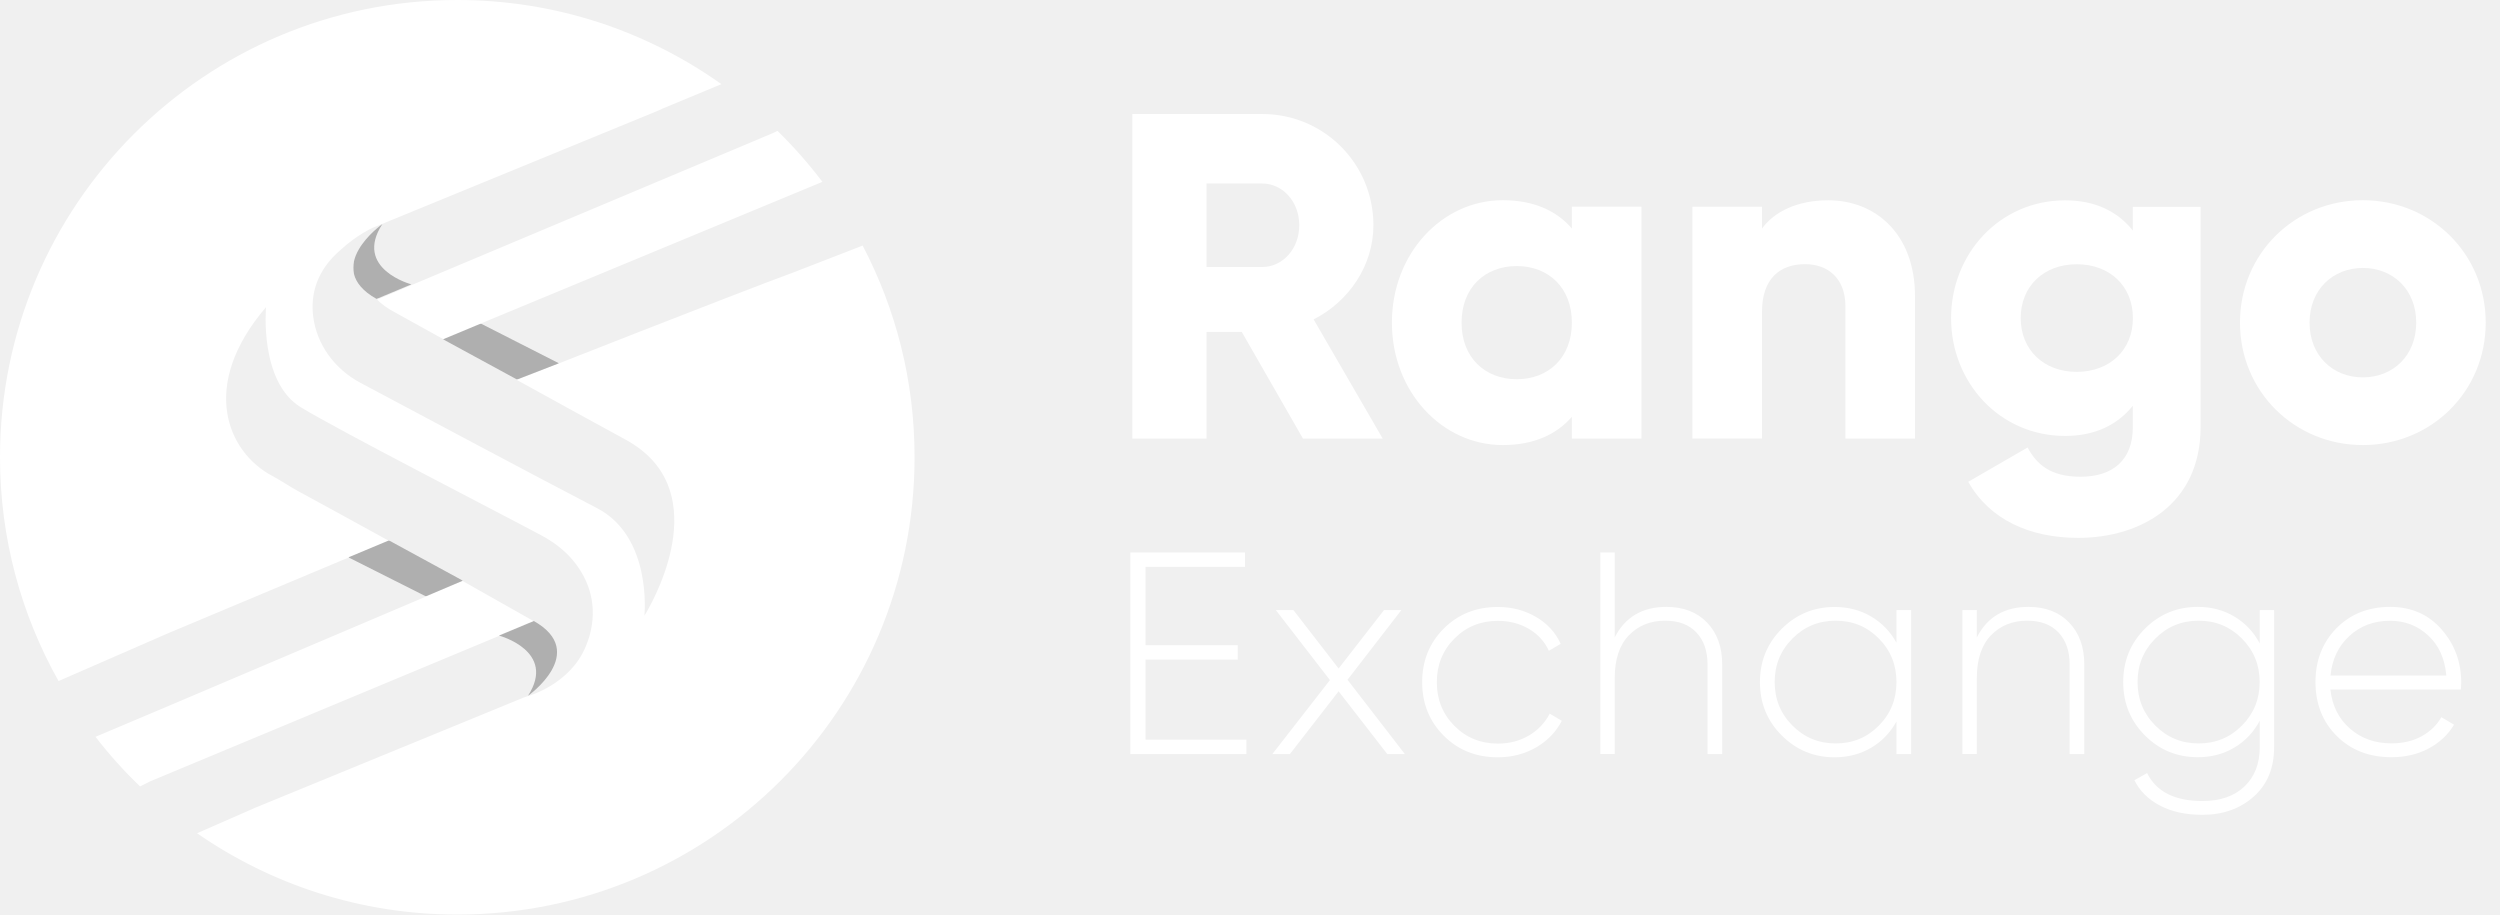
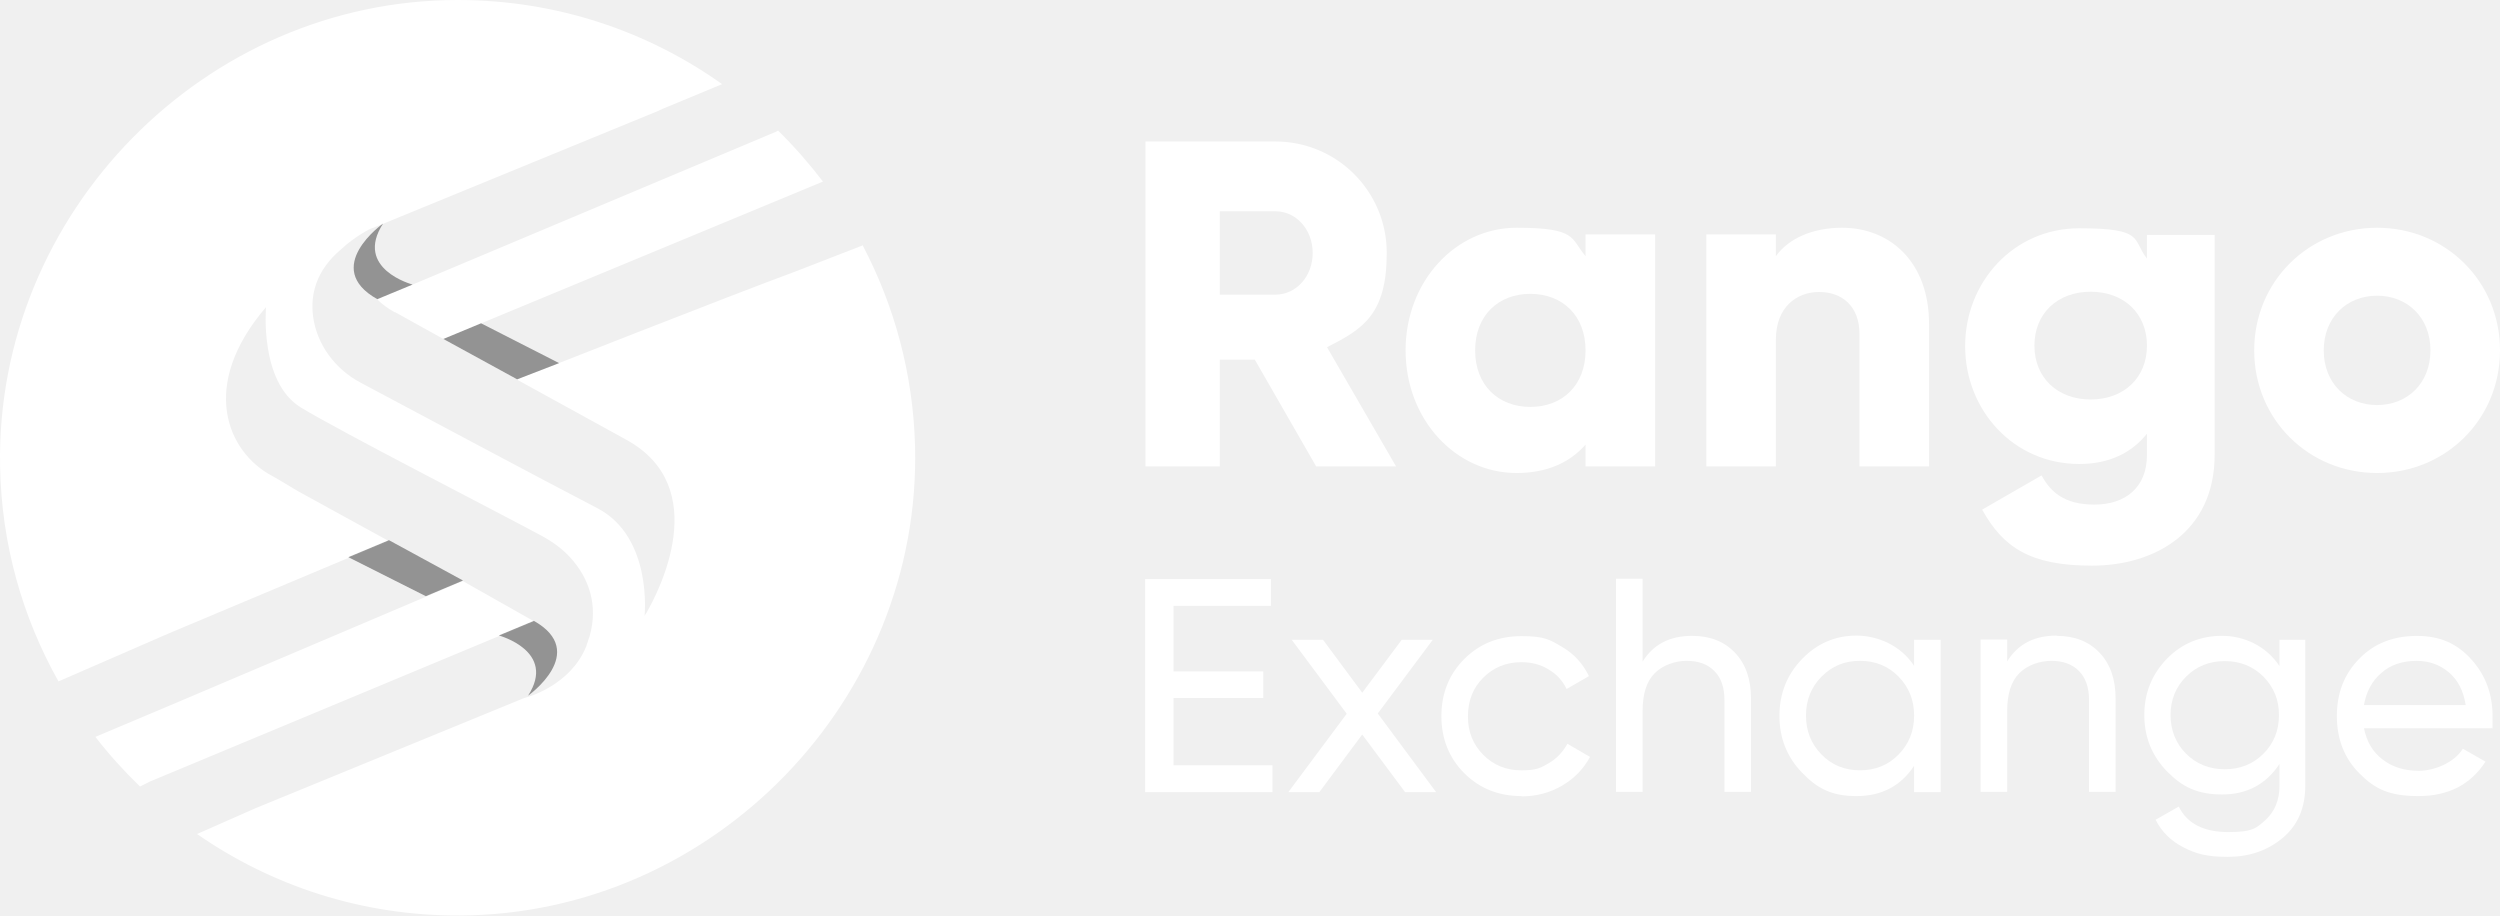
- <svg xmlns="http://www.w3.org/2000/svg" width="123" height="45" viewBox="0 0 123 45" fill="none">
-   <g clip-path="url(#clip0_5638_120785)">
-     <path d="M19.432 15.37C19.432 15.37 20.374 15.893 21.804 16.683L40.461 8.946C39.786 8.055 39.05 7.218 38.251 6.438C38.119 6.512 38.011 6.555 38.011 6.555L18.552 14.738C18.773 14.963 19.06 15.176 19.432 15.37Z" fill="white" />
-     <path d="M7.388 38.441L26.27 30.569L22.758 28.584L8.346 34.709L4.698 36.251C5.369 37.12 6.101 37.934 6.888 38.693L7.388 38.441Z" fill="white" />
-     <path d="M42.442 12.082L39.003 13.416C36.251 14.424 25.425 18.692 25.425 18.692C27.192 19.668 29.107 20.719 30.79 21.637C35.096 23.99 32.371 29.15 31.801 30.131C31.793 30.146 31.786 30.158 31.778 30.169C31.731 30.247 31.704 30.293 31.704 30.293C31.704 30.293 32.107 26.436 29.39 25.01C26.65 23.587 20.366 20.238 17.726 18.831C16.482 18.168 15.579 16.963 15.408 15.563C15.28 14.517 15.544 13.311 16.8 12.257C17.532 11.579 18.319 11.214 18.319 11.214L32.355 5.454C32.355 5.454 32.445 5.419 32.573 5.353L35.491 4.14C31.824 1.535 27.343 0 22.498 0C10.075 0 0 10.075 0 22.498C0 26.498 1.05 30.251 2.88 33.507L8.311 31.138L19.122 26.603C17.257 25.58 15.536 24.63 14.718 24.192C14.311 23.975 13.8 23.63 13.393 23.413C11.203 22.254 9.768 18.99 13.09 15.11C13.09 15.11 12.745 18.788 14.804 20.041C16.765 21.23 24.374 25.13 26.634 26.34C27.212 26.65 27.747 27.045 28.173 27.549C29.053 28.592 29.386 29.875 29.018 31.235C29.003 31.305 28.979 31.367 28.956 31.433C28.941 31.476 28.929 31.518 28.913 31.561C28.89 31.627 28.867 31.689 28.84 31.755C28.832 31.774 28.824 31.793 28.816 31.813C28.041 33.685 25.979 34.247 25.979 34.247L25.731 34.332L12.594 39.724L9.695 40.996C13.331 43.515 17.742 44.996 22.498 44.996C34.925 44.996 44.996 34.922 44.996 22.498C45 18.738 44.074 15.199 42.442 12.082Z" fill="white" />
-     <g opacity="0.4">
-       <mask id="mask0_5638_120785" style="mask-type:luminance" maskUnits="userSpaceOnUse" x="17" y="26" width="6" height="4">
-         <path d="M22.77 26.587H17.141V29.34H22.77V26.587Z" fill="white" />
-       </mask>
-       <g mask="url(#mask0_5638_120785)">
-         <path d="M19.134 26.587L22.77 28.568L20.951 29.34L17.141 27.421L19.134 26.587Z" fill="#4D4D4D" />
+ <svg xmlns="http://www.w3.org/2000/svg" id="Layer_2" viewBox="0 0 941.83 344.9">
+   <defs>
+     <style>
+       .cls-1 {
+         fill: #fff;
+       }
+ 
+       .cls-2 {
+         fill: #070707;
+         isolation: isolate;
+         opacity: .4;
+       }
+     </style>
+   </defs>
+   <g id="Layer_1-2" data-name="Layer_1">
+     <g>
+       <g>
+         <g>
+           <g>
+             <path class="cls-1" d="M148.83,117.6s7.2,4,18.2,10.1l143-59.3c-5.2-6.8-10.8-13.2-16.9-19.2-1,.6-1.9.9-1.9.9l-149.1,62.7c1.7,1.7,3.9,3.4,6.7,4.9v-.1Z" />
+             <path class="cls-1" d="M56.53,294.4l144.7-60.3-26.9-15.2-110.4,46.9-28,11.8c5.1,6.6,10.8,12.9,16.8,18.7,0,0,3.8-1.9,3.8-1.9Z" />
+             <path class="cls-1" d="M325.13,92.4l-26.3,10.2c-21.1,7.7-104.1,40.4-104.1,40.4,13.6,7.5,28.2,15.5,41.1,22.6,33,18,12.1,57.6,7.8,65.1,0,.1-.1.2-.2.3-.4.6-.6,1-.6,1,0,0,3.1-29.6-17.7-40.5-21-10.9-69.1-36.6-89.4-47.4-9.5-5.1-16.4-14.3-17.8-25-1-8,1-17.2,10.7-25.3,5.2-4.8,10.7-7.6,11.6-7.9h.2l107.5-44.1s.7-.3,1.7-.8l22.4-9.3C243.93,11.7,209.53,0,172.43,0,77.03,0-1.67,80.3.03,175.6c.5,29.5,8.5,57.1,22,81.1l41.6-18.1,82.8-34.8c-14.3-7.8-27.5-15.1-33.7-18.5-3.1-1.7-7-4.3-10.2-6-16.8-8.9-27.8-33.9-2.3-63.6,0,0-2.6,28.2,13.1,37.8,15.1,9.2,73.6,39.1,90.8,48.4,3.9,2.1,7.5,4.7,10.5,7.9,7.6,8.2,10.6,18.5,7.6,29.5-.1.5-.3,1-.5,1.5-.1.3-.2.6-.3,1-.2.5-.4,1-.5,1.5,0,.1-.1.3-.2.5-5.9,14.3-21.7,18.7-21.7,18.7l-1.9.6-100.7,41.3-22.2,9.8c28.1,19.5,62.2,30.9,99.1,30.7,95.5-.5,173.8-81.3,171.4-176.7-.7-27.2-7.7-52.8-19.6-75.5v-.3Z" />
+           </g>
+           <polygon class="cls-2" points="146.53 203.5 174.43 218.7 160.43 224.6 131.23 209.9 146.53 203.5" />
+           <path class="cls-2" d="M198.93,262.1s23.1-16.4,2.2-28.2l-13.2,5.5s21.9,5.9,11,22.7Z" />
+           <polygon class="cls-2" points="194.83 142.9 167.03 127.7 181.23 121.8 210.63 136.8 194.83 142.9" />
+           <path class="cls-2" d="M144.33,84.2s-23.4,16.6-2.2,28.5l13.3-5.5s-22.2-5.9-11.1-23Z" />
+         </g>
+         <g>
+           <path class="cls-1" d="M472.83,135.5h-13.3v40.2h-28V53.3h48.9c23.2,0,42,18.7,42,42s-9.1,28.7-22.5,35.5l26,44.9h-30.1l-23.1-40.2h.1ZM459.53,111h21c7.7,0,14-6.8,14-15.7s-6.3-15.7-14-15.7h-21v31.5-.1Z" />
+           <path class="cls-1" d="M623.53,88.3v87.4h-26.2v-8.2c-5.8,6.6-14.3,10.7-26,10.7-22.9,0-41.8-20.1-41.8-46.2s18.9-46.2,41.8-46.2,20.3,4,26,10.7v-8.2h26.2ZM597.33,132c0-13.1-8.7-21.3-20.8-21.3s-20.8,8.2-20.8,21.3,8.7,21.3,20.8,21.3,20.8-8.2,20.8-21.3Z" />
+           <path class="cls-1" d="M726.73,122v53.7h-26.2v-49.8c0-10.8-6.8-15.9-15.2-15.9s-16.3,5.6-16.3,18v47.7h-26.2v-87.4h26.2v8.2c4.7-6.5,13.5-10.7,25-10.7,17.7,0,32.7,12.6,32.7,36.2Z" />
+           <path class="cls-1" d="M834.33,88.3v83c0,29.4-22.9,41.8-46.2,41.8s-33.4-6.8-41.4-21.1l22.4-12.9c3.3,6.1,8.4,11,19.9,11s19.8-6.3,19.8-18.7v-8c-5.8,7.2-14.2,11.4-25.5,11.4-24.8,0-43-20.3-43-44.4s18.2-44.4,43-44.4,19.8,4.2,25.5,11.4v-8.9h25.5v-.2ZM808.83,130.2c0-12.1-8.7-20.3-21.2-20.3s-21.2,8.2-21.2,20.3,8.7,20.3,21.2,20.3,21.2-8.2,21.2-20.3Z" />
+           <path class="cls-1" d="M849.23,132c0-26.1,20.6-46.2,46.3-46.2s46.3,20.1,46.3,46.2-20.6,46.2-46.3,46.2-46.3-20.1-46.3-46.2ZM915.63,132c0-12.4-8.7-20.6-20.1-20.6s-20.1,8.2-20.1,20.6,8.7,20.6,20.1,20.6,20.1-8.2,20.1-20.6Z" />
+         </g>
+       </g>
+       <g>
+         <path class="cls-1" d="M442.13,288.31h37.26v10.11h-47.97v-80.27h47.37v10.11h-36.67v24.68h33.79v10.01h-33.79v25.47-.1Z" />
+         <path class="cls-1" d="M541.03,298.42h-11.69l-16.15-21.7-16.15,21.7h-11.69l22-29.53-20.71-27.85h11.79l14.77,19.92,14.87-19.92h11.69l-20.71,27.75,21.9,29.53.1.1Z" />
+         <path class="cls-1" d="M573.24,299.91c-8.62,0-15.86-2.87-21.6-8.62-5.75-5.75-8.62-12.98-8.62-21.51s2.87-15.76,8.62-21.51c5.75-5.75,12.88-8.62,21.6-8.62s10.7,1.39,15.26,4.06c4.56,2.68,7.83,6.34,10.11,11l-8.42,4.86c-1.49-3.07-3.67-5.55-6.74-7.33-2.97-1.88-6.44-2.77-10.31-2.77-5.75,0-10.5,1.98-14.37,5.85-3.87,3.86-5.75,8.72-5.75,14.57s1.88,10.5,5.75,14.47c3.87,3.86,8.62,5.85,14.37,5.85s7.23-.89,10.31-2.68c3.07-1.78,5.35-4.26,7.04-7.33l8.52,4.96c-2.48,4.56-5.95,8.13-10.5,10.8s-9.71,4.06-15.26,4.06v-.1Z" />
+         <path class="cls-1" d="M637.46,239.55c6.74,0,12.09,2.08,16.15,6.34s6.05,10.01,6.05,17.24v35.18h-10.01v-34.69c0-4.66-1.29-8.32-3.77-10.8-2.48-2.58-6.05-3.86-10.41-3.86s-9.02,1.59-12.09,4.66c-3.07,3.07-4.56,7.83-4.56,14.27v30.42h-10.01v-80.27h10.01v31.22c4.06-6.54,10.21-9.71,18.63-9.71h0Z" />
+         <path class="cls-1" d="M721.1,241.04h10.01v57.38h-10.01v-9.91c-4.96,7.53-12.19,11.4-21.7,11.4s-14.87-2.97-20.51-8.82c-5.65-5.85-8.52-12.98-8.52-21.41s2.87-15.56,8.52-21.41c5.65-5.85,12.49-8.82,20.51-8.82s16.75,3.77,21.7,11.4v-9.91.1ZM700.69,290.2c5.85,0,10.7-1.98,14.57-5.95,3.87-3.96,5.85-8.82,5.85-14.67s-1.98-10.7-5.85-14.67c-3.87-3.96-8.72-5.95-14.57-5.95s-10.5,1.98-14.47,5.95c-3.87,3.96-5.85,8.82-5.85,14.67s1.98,10.7,5.85,14.67c3.87,3.96,8.72,5.95,14.47,5.95Z" />
+         <path class="cls-1" d="M774.81,239.55c6.74,0,12.09,2.08,16.15,6.34s6.05,10.01,6.05,17.24v35.18h-10.01v-34.69c0-4.66-1.29-8.32-3.77-10.8-2.48-2.58-6.05-3.86-10.41-3.86s-9.02,1.59-12.09,4.66c-3.07,3.07-4.56,7.83-4.56,14.27v30.42h-10.01v-57.38h10.01v8.23c4.06-6.54,10.21-9.71,18.63-9.71v.1Z" />
+         <path class="cls-1" d="M858.56,241.04h9.91v54.9c0,8.52-2.87,15.06-8.62,19.82s-12.59,7.04-20.61,7.04-11.99-1.19-16.65-3.57-8.23-5.85-10.5-10.41l8.72-4.96c3.17,6.44,9.41,9.61,18.73,9.61s10.6-1.59,14.07-4.66c3.37-3.17,5.15-7.43,5.15-12.88v-8.13c-5.05,7.63-12.19,11.5-21.6,11.5s-15.06-2.87-20.81-8.72c-5.65-5.85-8.52-12.88-8.52-21.21s2.87-15.36,8.52-21.21c5.65-5.75,12.59-8.62,20.81-8.62s16.55,3.77,21.6,11.4v-9.91h-.2ZM823.57,283.95c3.87,3.86,8.72,5.85,14.57,5.85s10.7-1.98,14.57-5.85,5.85-8.72,5.85-14.57-1.98-10.5-5.85-14.47c-3.87-3.86-8.72-5.85-14.57-5.85s-10.7,1.98-14.57,5.85-5.85,8.72-5.85,14.47,1.98,10.7,5.85,14.57Z" />
+         <path class="cls-1" d="M890.57,274.24c.99,5.15,3.37,9.12,7.04,11.89,3.67,2.87,8.32,4.26,13.68,4.26s13.08-2.77,16.55-8.32l8.52,4.86c-5.55,8.62-13.97,12.98-25.27,12.98s-16.55-2.87-22.2-8.52c-5.65-5.65-8.52-12.88-8.52-21.6s2.77-15.86,8.42-21.6c5.55-5.75,12.78-8.62,21.7-8.62s15.26,2.97,20.61,8.92c5.35,5.95,7.93,13.08,7.93,21.41s-.1,2.97-.3,4.46h-48.06l-.1-.1ZM910.39,248.97c-5.35,0-9.81,1.49-13.28,4.56-3.47,2.97-5.65,7.04-6.54,12.09h38.35c-.89-5.45-2.97-9.51-6.44-12.39s-7.43-4.26-12.09-4.26h0Z" />
      </g>
    </g>
-     <g opacity="0.4">
-       <mask id="mask1_5638_120785" style="mask-type:luminance" maskUnits="userSpaceOnUse" x="24" y="30" width="4" height="5">
-         <path d="M27.41 30.553H24.549V34.236H27.41V30.553Z" fill="white" />
-       </mask>
-       <g mask="url(#mask1_5638_120785)">
-         <path d="M25.975 34.236C25.975 34.236 28.995 32.096 26.262 30.553L24.545 31.27C24.549 31.267 27.41 32.034 25.975 34.236Z" fill="#4D4D4D" />
-       </g>
-     </g>
-     <g opacity="0.4">
-       <mask id="mask2_5638_120785" style="mask-type:luminance" maskUnits="userSpaceOnUse" x="21" y="15" width="7" height="4">
-         <path d="M27.498 15.92H21.8V18.676H27.498V15.92Z" fill="white" />
-       </mask>
-       <g mask="url(#mask2_5638_120785)">
-         <path d="M25.436 18.672L21.8 16.695L23.657 15.92L27.498 17.874L25.436 18.672Z" fill="#4D4D4D" />
-       </g>
-     </g>
-     <g opacity="0.4">
-       <mask id="mask3_5638_120785" style="mask-type:luminance" maskUnits="userSpaceOnUse" x="17" y="11" width="4" height="4">
-         <path d="M20.242 11.024H17.381V14.707H20.242V11.024Z" fill="white" />
-       </mask>
-       <g mask="url(#mask3_5638_120785)">
-         <path d="M18.812 11.024C18.812 11.024 15.792 13.164 18.525 14.707L20.242 13.99C20.242 13.994 17.377 13.226 18.812 11.024Z" fill="#4D4D4D" />
-       </g>
-     </g>
-     <path d="M61.095 16.331H59.362V21.579H55.71V5.609H62.099C65.134 5.609 67.572 8.051 67.572 11.082C67.572 13.044 66.386 14.823 64.63 15.714L68.029 21.579H64.106L61.095 16.331ZM59.362 13.137H62.099C63.103 13.137 63.924 12.249 63.924 11.082C63.924 9.919 63.103 9.028 62.099 9.028H59.362V13.137Z" fill="white" />
-     <path d="M80.759 10.171V21.579H77.336V20.506C76.584 21.374 75.464 21.897 73.936 21.897C70.948 21.897 68.482 19.273 68.482 15.873C68.482 12.474 70.948 9.85 73.936 9.85C75.464 9.85 76.584 10.373 77.336 11.241V10.168H80.759V10.171ZM77.336 15.873C77.336 14.164 76.196 13.09 74.623 13.09C73.049 13.09 71.909 14.164 71.909 15.873C71.909 17.583 73.049 18.657 74.623 18.657C76.196 18.657 77.336 17.587 77.336 15.873Z" fill="white" />
-     <path d="M94.218 14.575V21.579H90.795V15.075C90.795 13.66 89.903 12.997 88.81 12.997C87.554 12.997 86.69 13.726 86.69 15.346V21.576H83.267V10.171H86.69V11.245C87.306 10.4 88.446 9.854 89.954 9.854C92.256 9.854 94.218 11.493 94.218 14.575Z" fill="white" />
-     <path d="M108.269 10.171V21.009C108.269 24.843 105.28 26.463 102.245 26.463C99.873 26.463 97.888 25.572 96.838 23.704L99.757 22.017C100.191 22.816 100.85 23.456 102.358 23.456C103.955 23.456 104.935 22.634 104.935 21.013V19.963C104.183 20.897 103.086 21.448 101.606 21.448C98.365 21.448 95.993 18.8 95.993 15.652C95.993 12.505 98.365 9.857 101.606 9.857C103.09 9.857 104.183 10.404 104.935 11.342V10.179H108.269V10.171ZM104.939 15.649C104.939 14.075 103.8 13.001 102.179 13.001C100.559 13.001 99.419 14.075 99.419 15.649C99.419 17.222 100.559 18.296 102.179 18.296C103.8 18.292 104.939 17.222 104.939 15.649Z" fill="white" />
-     <path d="M110.207 15.873C110.207 12.474 112.897 9.85 116.25 9.85C119.603 9.85 122.297 12.474 122.297 15.873C122.297 19.273 119.607 21.897 116.25 21.897C112.901 21.897 110.207 19.273 110.207 15.873ZM118.878 15.873C118.878 14.253 117.739 13.183 116.254 13.183C114.769 13.183 113.63 14.257 113.63 15.873C113.63 17.494 114.769 18.567 116.254 18.567C117.739 18.567 118.878 17.494 118.878 15.873Z" fill="white" />
-     <path d="M56.361 36.391H61.323V37.1H55.613V27.181H61.253V27.89H56.361V31.743H60.897V32.452H56.361V36.391Z" fill="white" />
-     <path d="M69.119 37.1H68.254L65.859 34.011L63.463 37.1H62.599L65.432 33.46L62.769 30.014H63.634L65.859 32.89L68.095 30.014H68.948L66.297 33.445L69.119 37.1Z" fill="white" />
-     <path d="M73.696 37.259C72.63 37.259 71.739 36.907 71.033 36.197C70.324 35.488 69.971 34.612 69.971 33.561C69.971 32.515 70.324 31.635 71.033 30.925C71.743 30.216 72.63 29.863 73.696 29.863C74.386 29.863 75.01 30.026 75.569 30.352C76.127 30.677 76.534 31.119 76.786 31.677L76.204 32.019C75.995 31.565 75.669 31.204 75.22 30.941C74.77 30.677 74.262 30.546 73.696 30.546C72.847 30.546 72.134 30.836 71.557 31.418C70.979 31.999 70.692 32.716 70.692 33.565C70.692 34.414 70.979 35.131 71.557 35.713C72.134 36.294 72.847 36.585 73.696 36.585C74.262 36.585 74.77 36.453 75.22 36.189C75.669 35.926 76.01 35.565 76.247 35.112L76.84 35.465C76.557 36.011 76.135 36.449 75.573 36.775C75.01 37.096 74.382 37.259 73.696 37.259Z" fill="white" />
-     <path d="M81.984 29.859C82.825 29.859 83.492 30.115 83.988 30.631C84.484 31.146 84.732 31.832 84.732 32.693V37.1H84.011V32.693C84.011 32.03 83.829 31.507 83.464 31.119C83.1 30.731 82.588 30.538 81.926 30.538C81.197 30.538 80.604 30.778 80.139 31.259C79.677 31.739 79.445 32.441 79.445 33.356V37.096H78.735V27.181H79.445V31.359C79.956 30.359 80.805 29.859 81.984 29.859Z" fill="white" />
-     <path d="M93.306 30.015H94.028V37.1H93.306V35.499C93.004 36.046 92.589 36.476 92.058 36.79C91.531 37.1 90.93 37.259 90.26 37.259C89.248 37.259 88.384 36.903 87.666 36.189C86.949 35.476 86.589 34.6 86.589 33.561C86.589 32.522 86.949 31.646 87.666 30.933C88.384 30.22 89.248 29.863 90.26 29.863C90.93 29.863 91.531 30.018 92.058 30.332C92.585 30.642 93.004 31.073 93.306 31.623V30.015ZM88.186 35.697C88.767 36.282 89.477 36.577 90.318 36.577C91.159 36.577 91.868 36.282 92.442 35.697C93.02 35.112 93.306 34.399 93.306 33.557C93.306 32.716 93.02 32.003 92.442 31.418C91.865 30.832 91.155 30.538 90.318 30.538C89.477 30.538 88.767 30.832 88.186 31.418C87.605 32.003 87.314 32.716 87.314 33.557C87.314 34.399 87.605 35.112 88.186 35.697Z" fill="white" />
-     <path d="M99.799 29.859C100.64 29.859 101.307 30.115 101.803 30.631C102.299 31.146 102.547 31.832 102.547 32.693V37.1H101.826V32.693C101.826 32.03 101.644 31.507 101.28 31.119C100.915 30.732 100.404 30.538 99.741 30.538C99.012 30.538 98.419 30.778 97.954 31.259C97.493 31.739 97.26 32.441 97.26 33.356V37.096H96.551V30.014H97.26V31.36C97.772 30.359 98.617 29.859 99.799 29.859Z" fill="white" />
-     <path d="M111.176 30.014H111.886V36.759C111.886 37.79 111.552 38.6 110.878 39.197C110.207 39.791 109.366 40.089 108.354 40.089C107.54 40.089 106.846 39.938 106.273 39.635C105.695 39.333 105.276 38.918 105.013 38.387L105.637 38.035C106.09 38.949 106.998 39.411 108.358 39.411C109.238 39.411 109.928 39.17 110.428 38.694C110.928 38.217 111.18 37.569 111.18 36.759V35.457C110.885 36.015 110.475 36.453 109.94 36.775C109.405 37.096 108.804 37.255 108.133 37.255C107.114 37.255 106.246 36.899 105.532 36.185C104.819 35.472 104.462 34.596 104.462 33.557C104.462 32.519 104.819 31.642 105.532 30.929C106.246 30.216 107.114 29.859 108.133 29.859C108.804 29.859 109.405 30.018 109.94 30.34C110.475 30.662 110.885 31.1 111.18 31.658V30.014H111.176ZM106.04 35.697C106.622 36.282 107.331 36.577 108.172 36.577C109.013 36.577 109.723 36.282 110.304 35.697C110.885 35.112 111.176 34.398 111.176 33.557C111.176 32.716 110.885 32.003 110.304 31.418C109.723 30.832 109.013 30.538 108.172 30.538C107.331 30.538 106.622 30.832 106.04 31.418C105.459 32.003 105.168 32.716 105.168 33.557C105.168 34.398 105.459 35.112 106.04 35.697Z" fill="white" />
-     <path d="M117.596 29.859C118.634 29.859 119.476 30.228 120.123 30.964C120.77 31.701 121.092 32.573 121.092 33.584C121.092 33.623 121.088 33.678 121.084 33.755C121.08 33.833 121.077 33.887 121.077 33.926H114.657C114.743 34.72 115.061 35.36 115.615 35.844C116.169 36.333 116.851 36.573 117.662 36.573C118.227 36.573 118.724 36.457 119.15 36.22C119.576 35.984 119.894 35.674 120.115 35.286L120.739 35.654C120.445 36.147 120.03 36.534 119.491 36.825C118.952 37.112 118.34 37.255 117.65 37.255C116.565 37.255 115.669 36.907 114.971 36.213C114.274 35.519 113.921 34.631 113.921 33.557C113.921 32.499 114.262 31.619 114.948 30.914C115.638 30.212 116.522 29.859 117.596 29.859ZM117.596 30.542C116.793 30.542 116.123 30.794 115.584 31.294C115.045 31.794 114.739 32.441 114.661 33.236H120.359C120.286 32.395 119.983 31.735 119.46 31.259C118.937 30.778 118.317 30.542 117.596 30.542Z" fill="white" />
  </g>
-   <defs>
-     <clipPath id="clip0_5638_120785">
-       <rect width="122.301" height="45" fill="white" />
-     </clipPath>
-   </defs>
</svg>
